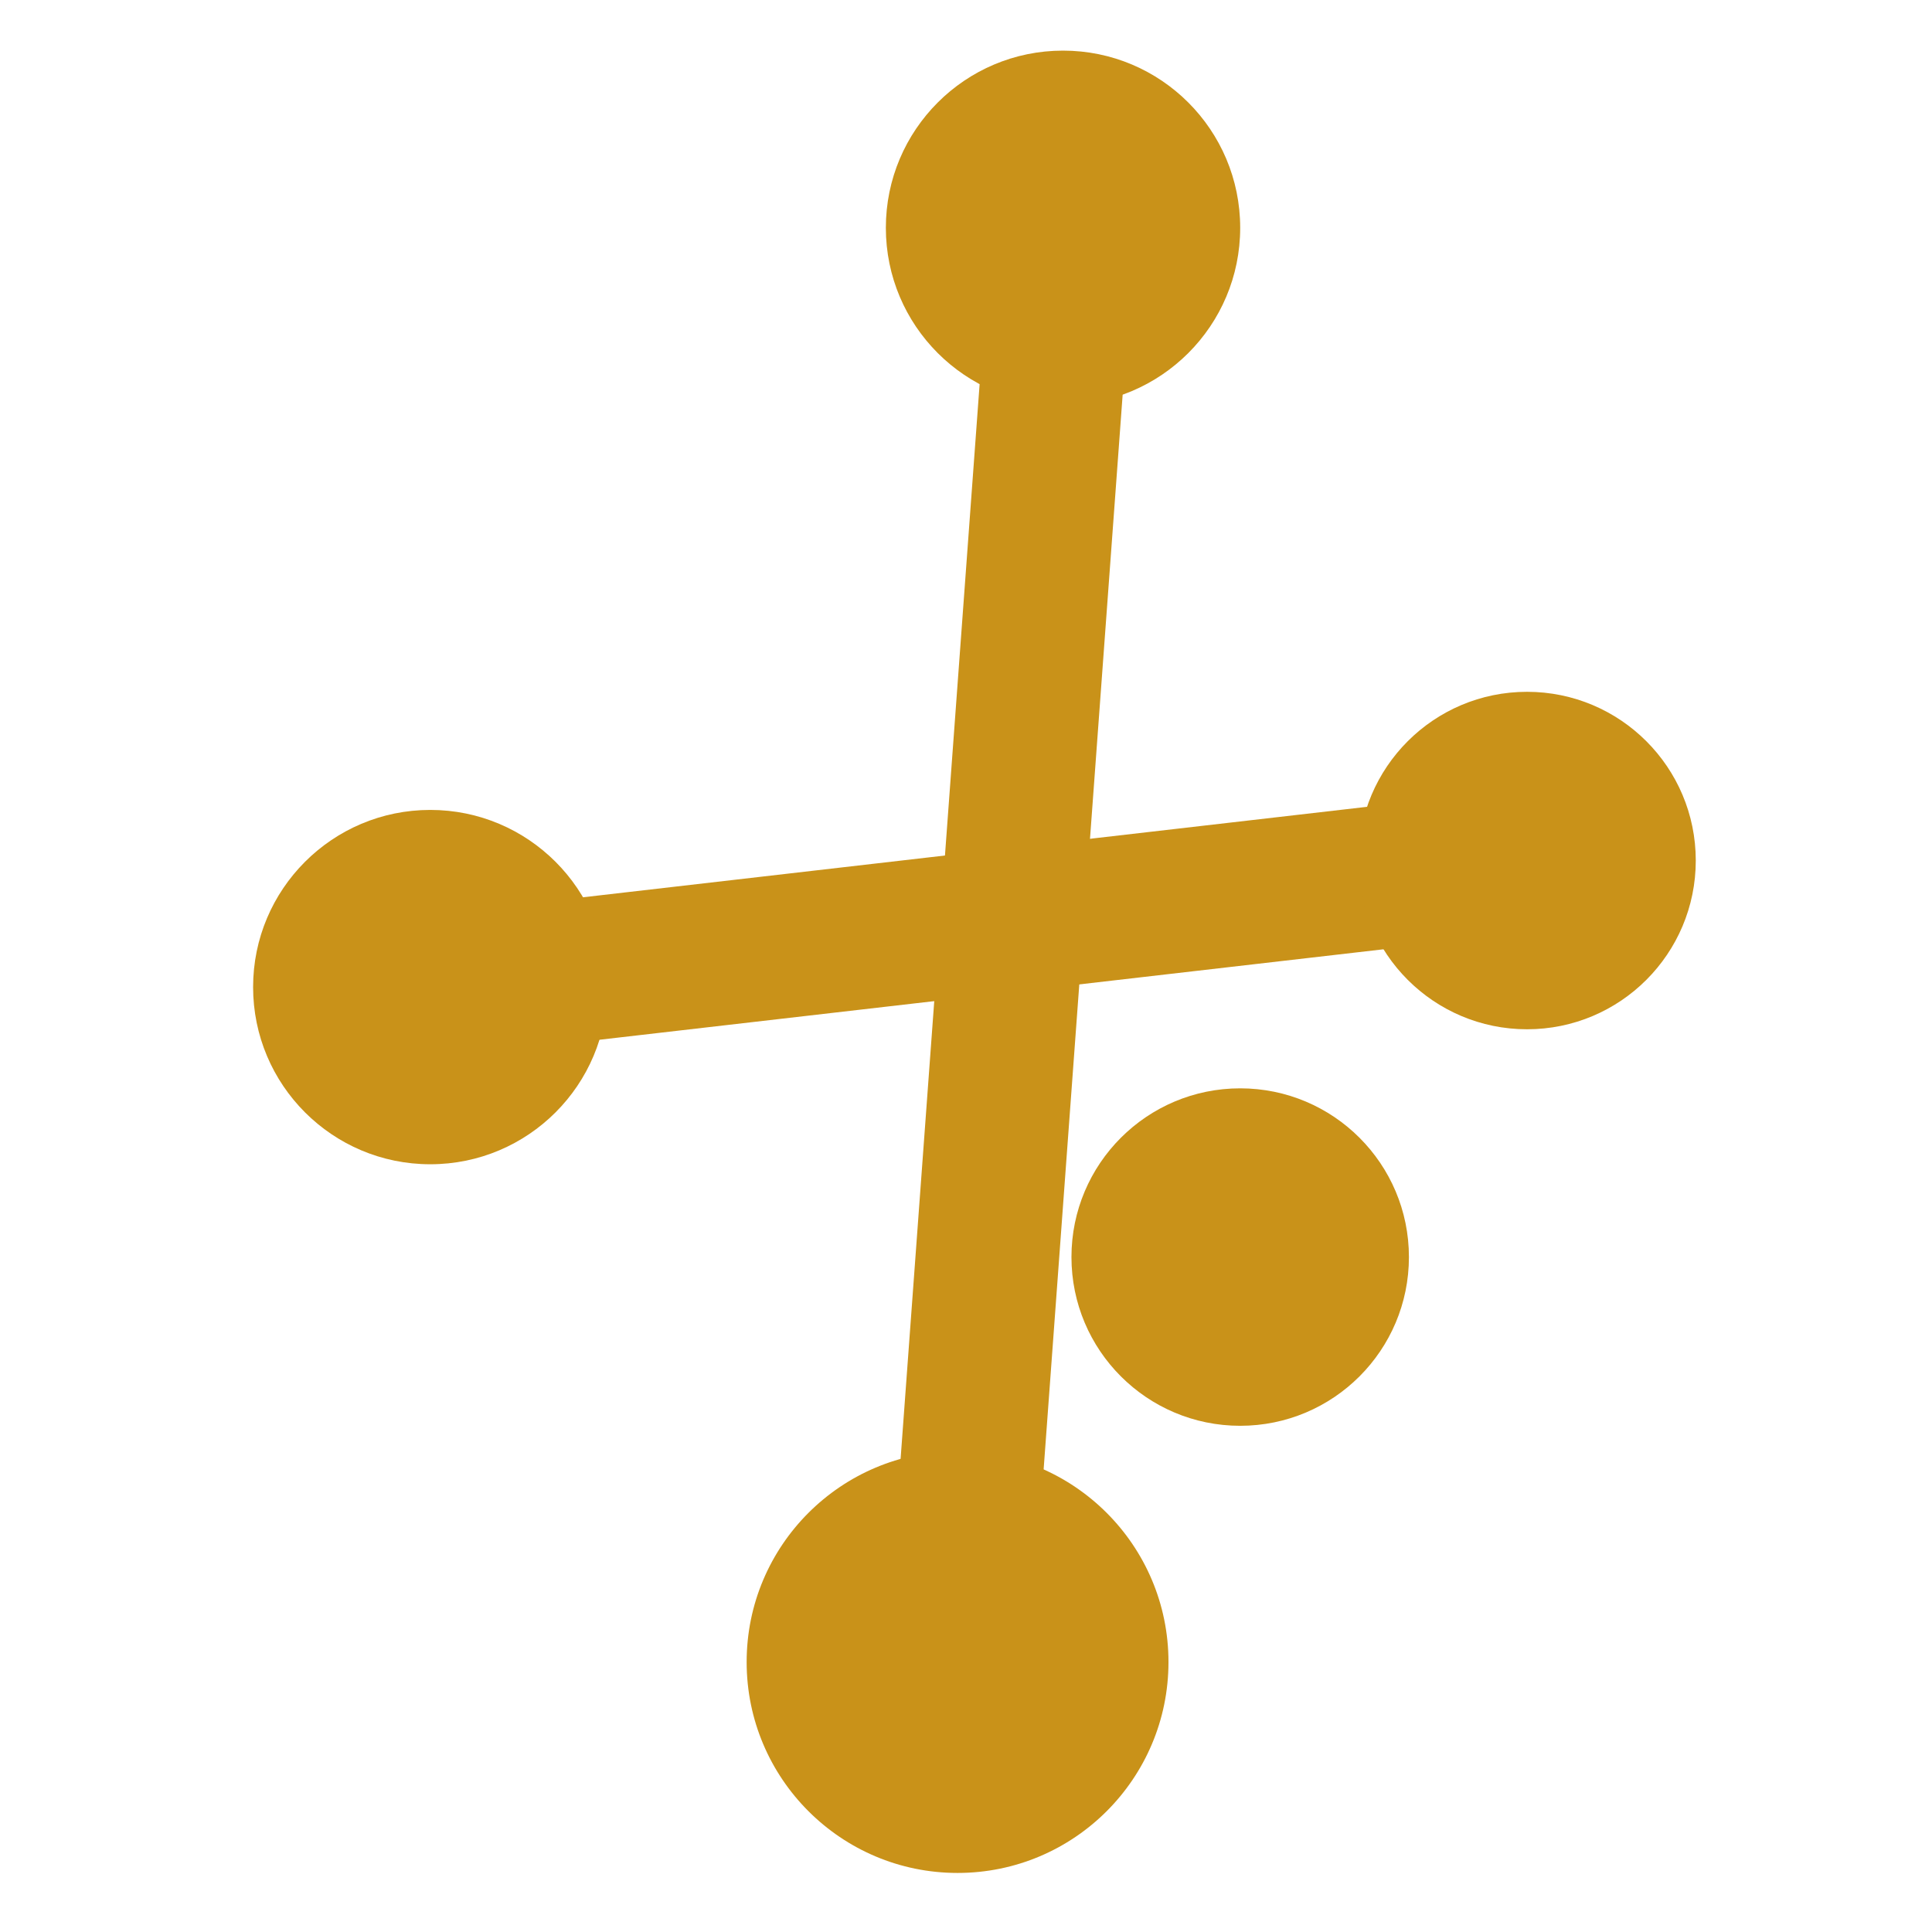
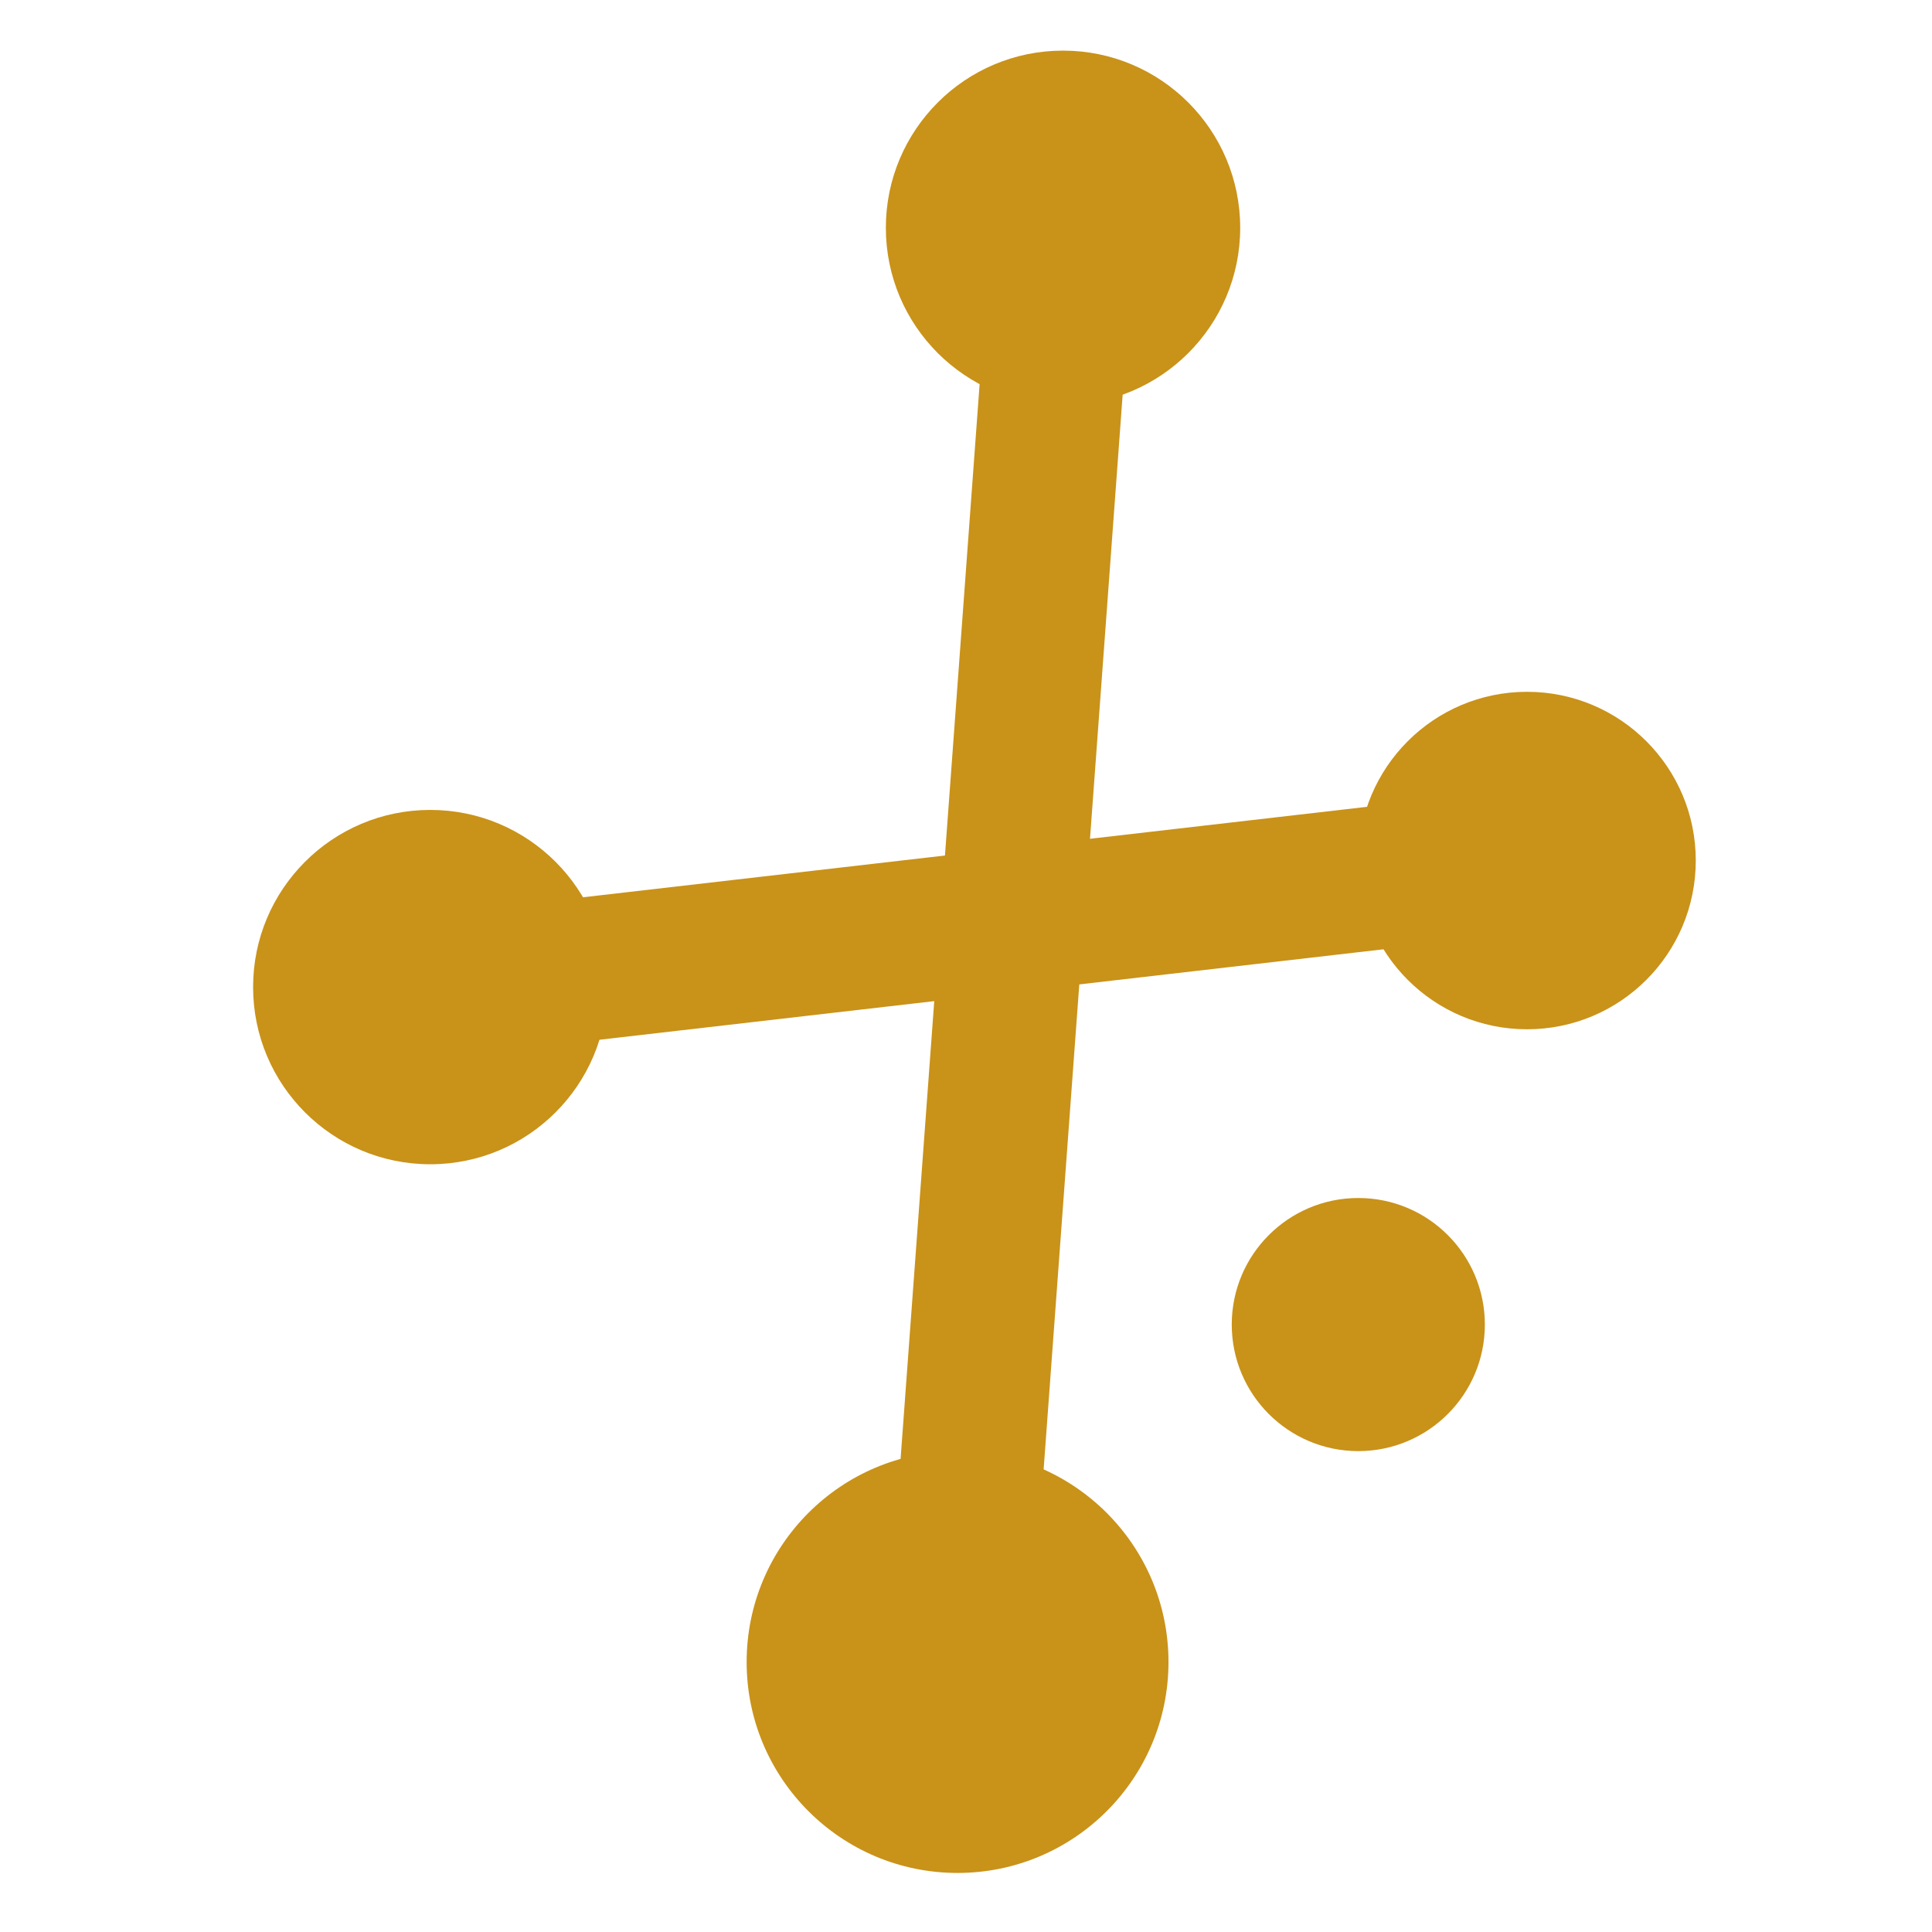
<svg xmlns="http://www.w3.org/2000/svg" viewBox="-51 -27 229 229" width="229" height="229">
  <g stroke="#c99219" stroke-width="17" stroke-linecap="round">
    <line x1="75" y1="0" x2="62.5" y2="170" />
    <line x1="0" y1="90" x2="130" y2="75" />
  </g>
  <g fill="#c99219">
    <circle cx="75" cy="0" r="21" />
    <circle cx="62.5" cy="170" r="25" />
    <circle cx="0" cy="90" r="21" />
    <circle cx="130" cy="75" r="20" />
-     <circle cx="96" cy="122" r="20" />
+     <circle cx="110" cy="130" r="15" />
  </g>
</svg>
